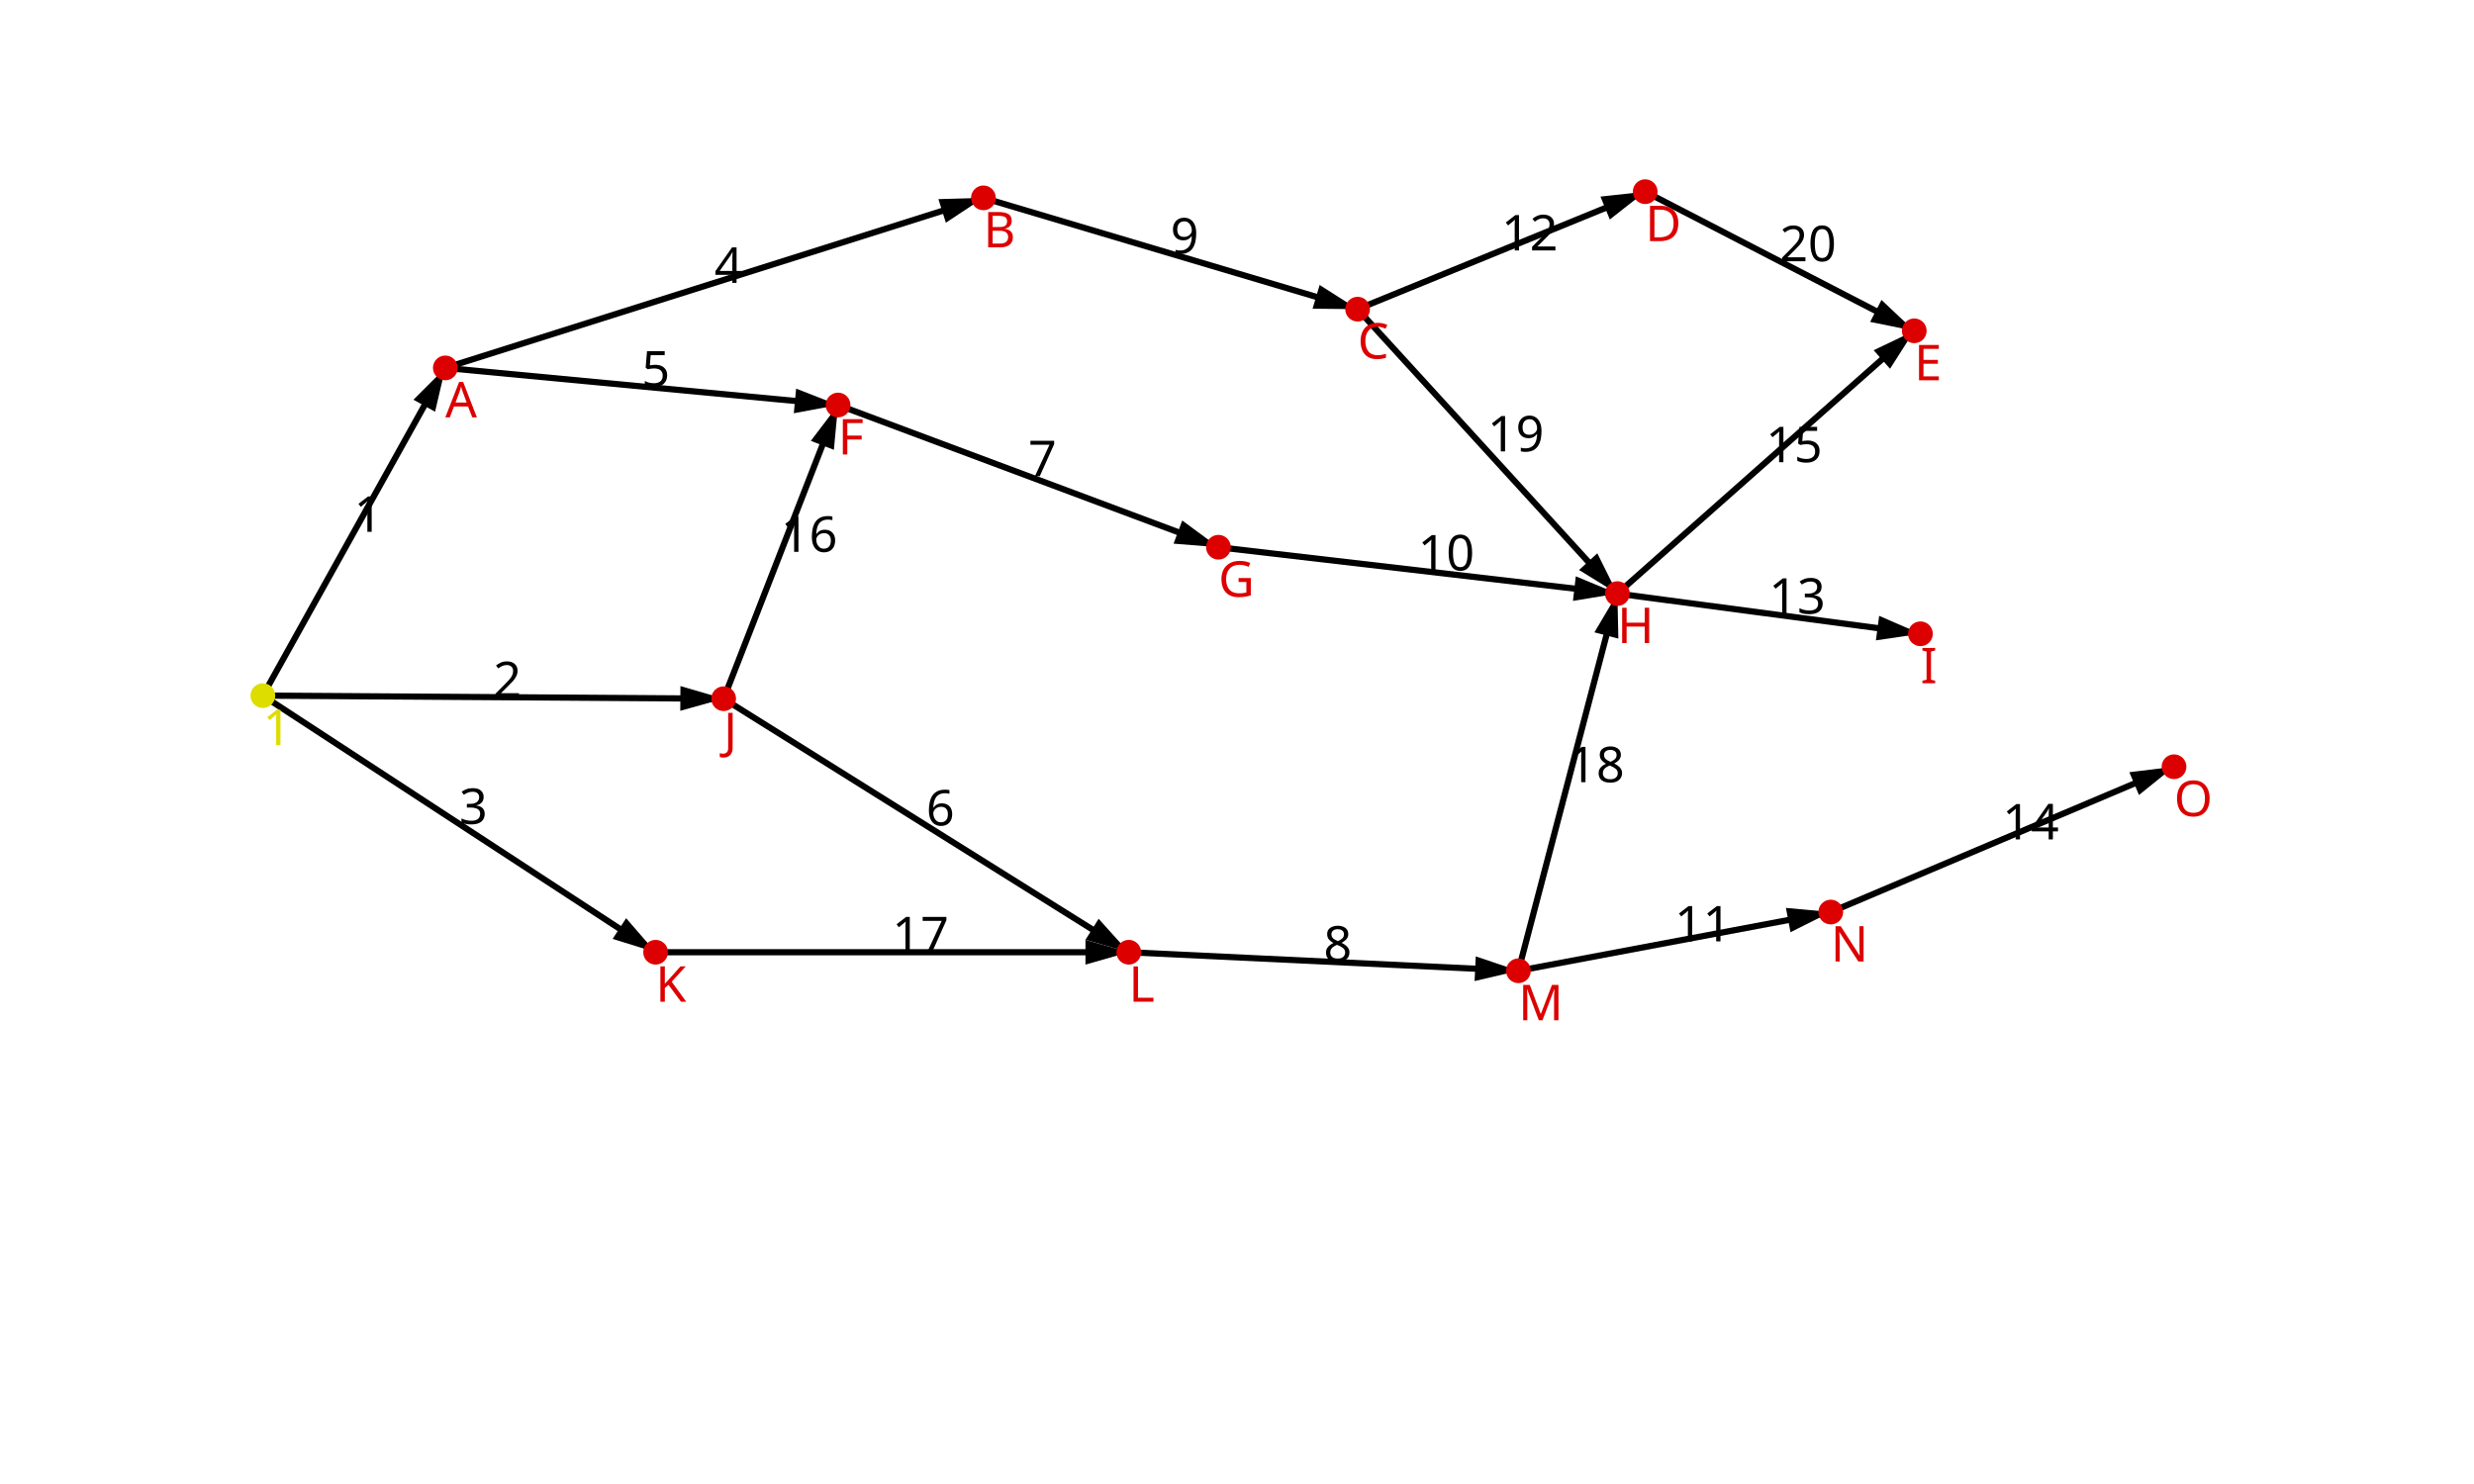
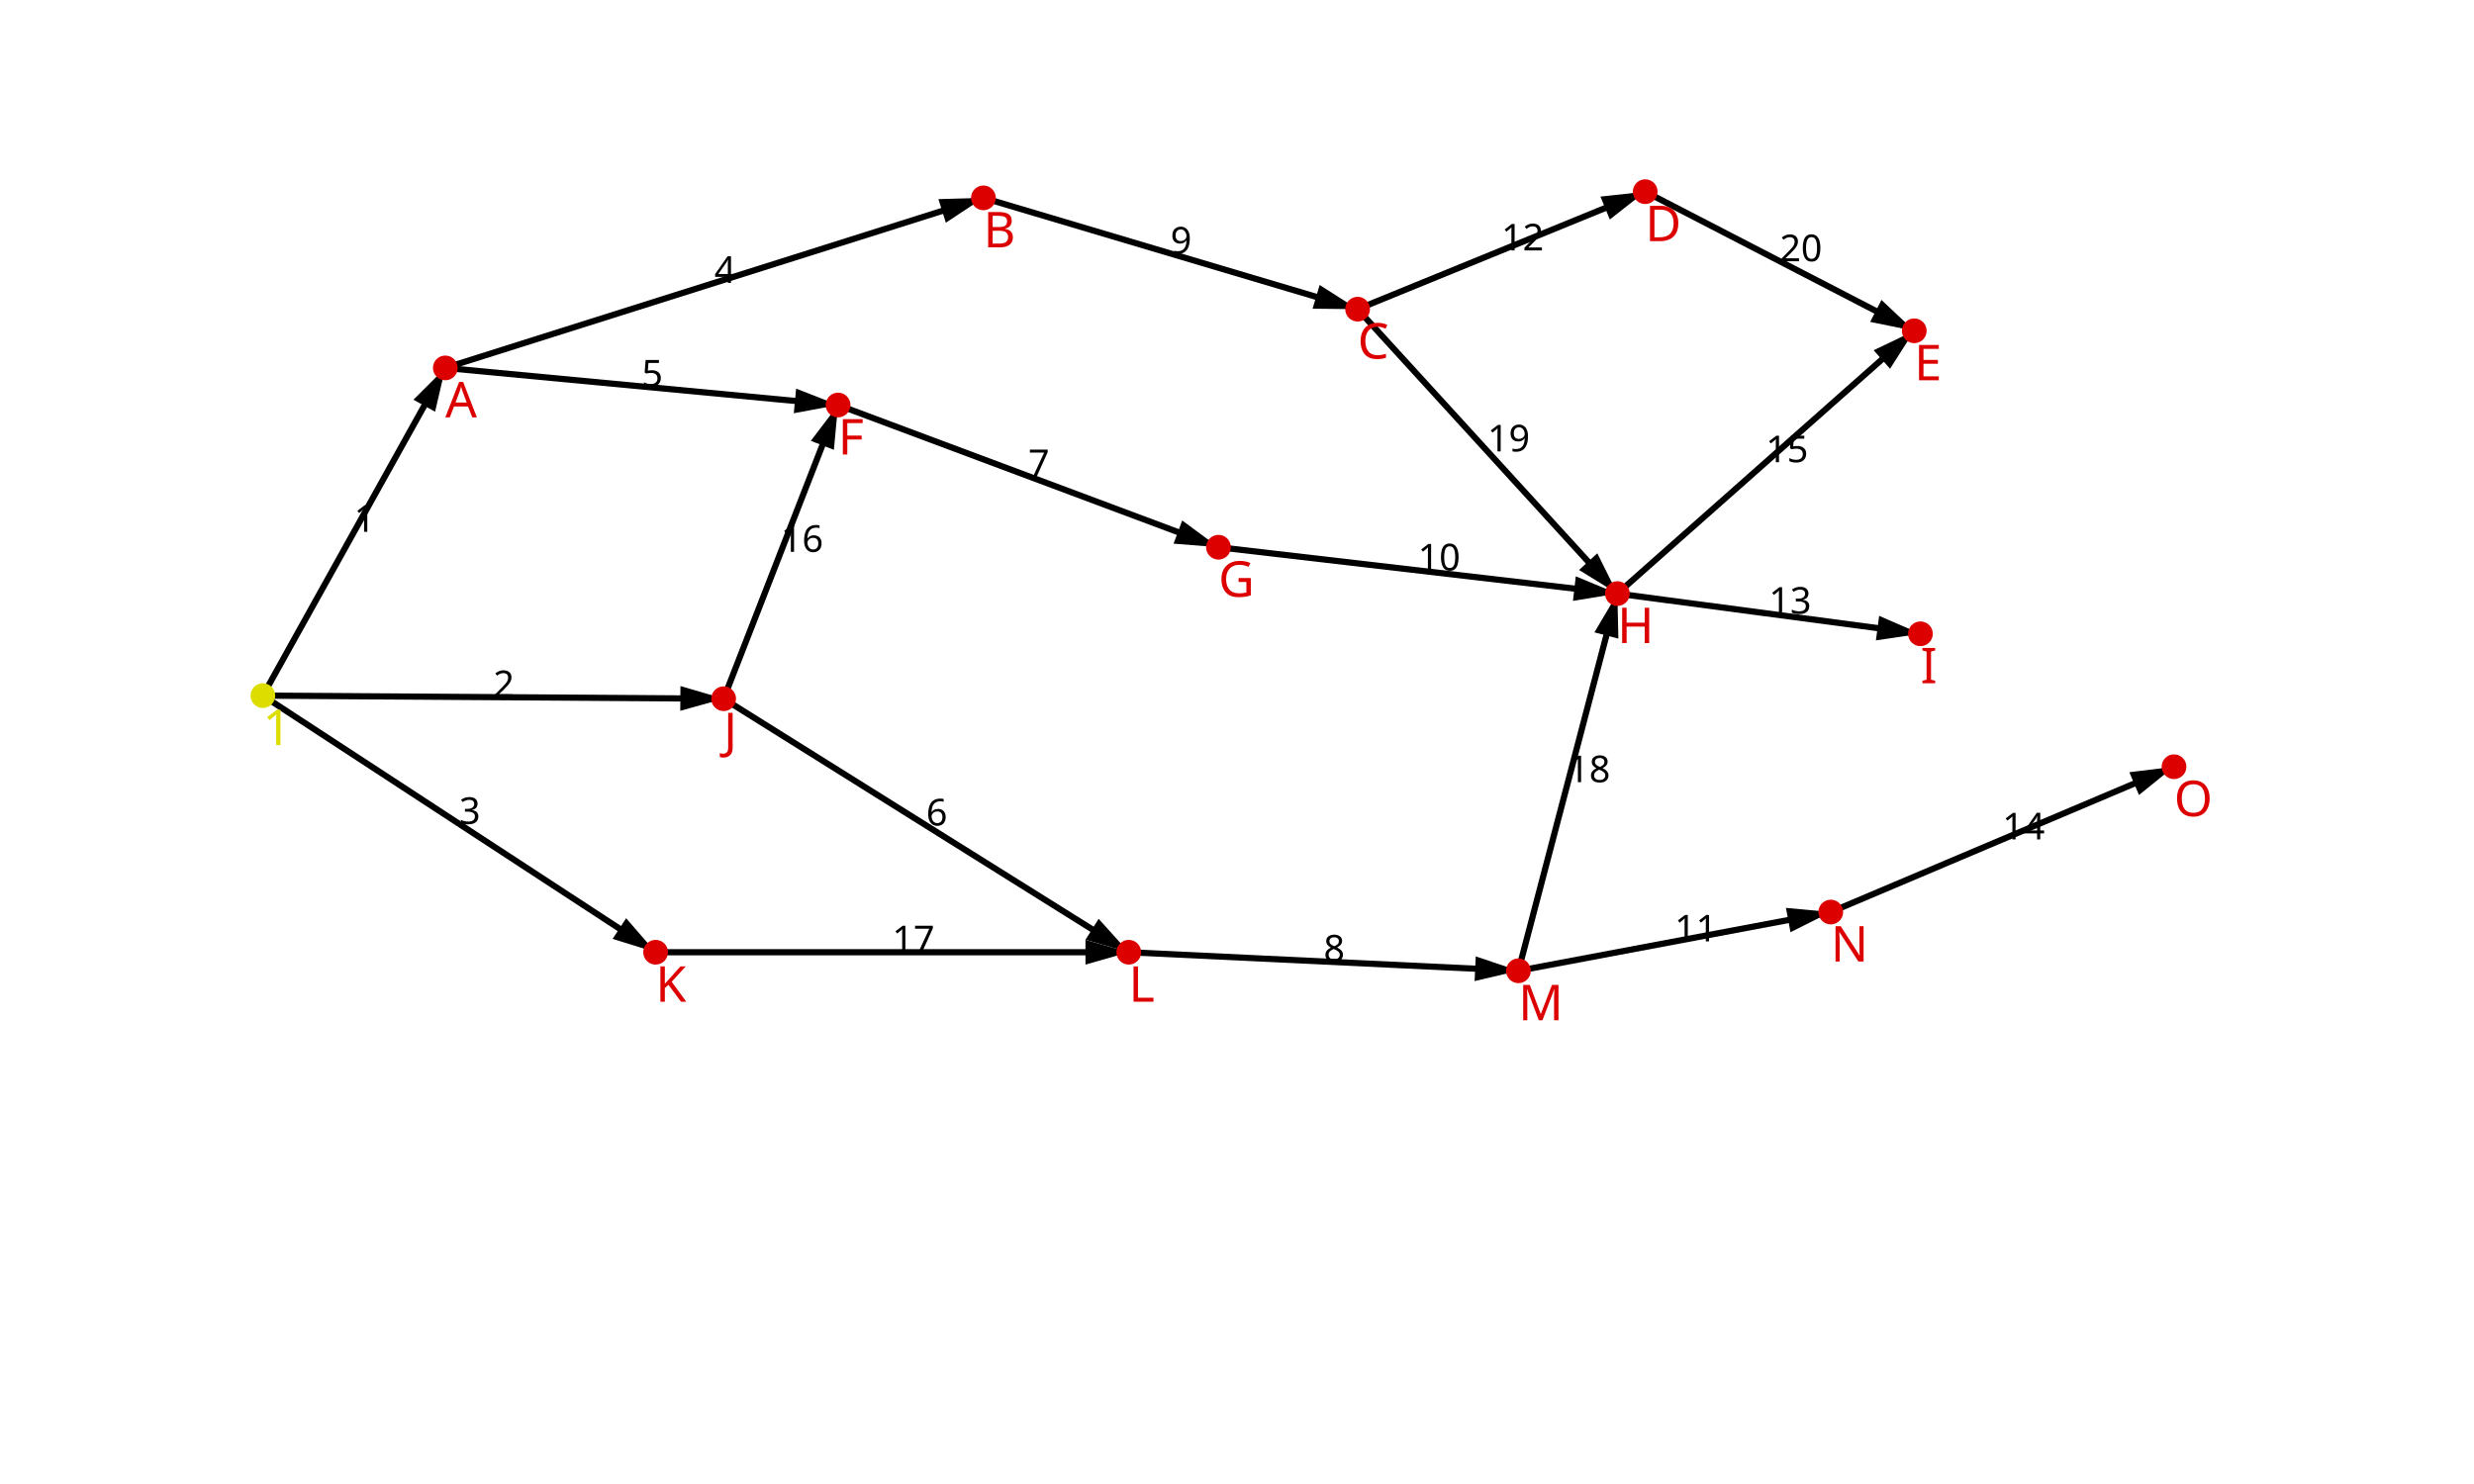
<svg xmlns="http://www.w3.org/2000/svg" version="1.1" width="800" height="480">
  <defs>
    <marker id="arrow" refX="7" refY="2" markerWidth="6" markerHeight="9" orient="auto" markerUnits="strokeWidth">
      <path d="M0,0 L0,4 L7,2 z" fill="#000" />
    </marker>
  </defs>
  <line x1="85" y1="225" x2="144" y2="119" stroke="black" stroke-width="2" marker-end="url(#arrow)" />
-   <text x="114.5" y="172" font-family="sans-serif" font-size="16">1</text>
+   <text x="114.5" y="172" font-family="sans-serif" font-size="12">1</text>
  <line x1="85" y1="225" x2="234" y2="226" stroke="black" stroke-width="2" marker-end="url(#arrow)" />
-   <text x="159.5" y="225.5" font-family="sans-serif" font-size="16">2</text>
+   <text x="159.5" y="225.5" font-family="sans-serif" font-size="12">2</text>
  <line x1="85" y1="225" x2="212" y2="308" stroke="black" stroke-width="2" marker-end="url(#arrow)" />
-   <text x="148.5" y="266.5" font-family="sans-serif" font-size="16">3</text>
+   <text x="148.5" y="266.5" font-family="sans-serif" font-size="12">3</text>
  <line x1="144" y1="119" x2="318" y2="64" stroke="black" stroke-width="2" marker-end="url(#arrow)" />
-   <text x="231" y="91.5" font-family="sans-serif" font-size="16">4</text>
+   <text x="231" y="91.5" font-family="sans-serif" font-size="12">4</text>
  <line x1="144" y1="119" x2="271" y2="131" stroke="black" stroke-width="2" marker-end="url(#arrow)" />
-   <text x="207.5" y="125" font-family="sans-serif" font-size="16">5</text>
+   <text x="207.5" y="125" font-family="sans-serif" font-size="12">5</text>
  <line x1="234" y1="226" x2="365" y2="308" stroke="black" stroke-width="2" marker-end="url(#arrow)" />
-   <text x="299.5" y="267" font-family="sans-serif" font-size="16">6</text>
+   <text x="299.5" y="267" font-family="sans-serif" font-size="12">6</text>
  <line x1="271" y1="131" x2="394" y2="177" stroke="black" stroke-width="2" marker-end="url(#arrow)" />
-   <text x="332.5" y="154" font-family="sans-serif" font-size="16">7</text>
+   <text x="332.5" y="154" font-family="sans-serif" font-size="12">7</text>
  <line x1="365" y1="308" x2="491" y2="314" stroke="black" stroke-width="2" marker-end="url(#arrow)" />
-   <text x="428" y="311" font-family="sans-serif" font-size="16">8</text>
+   <text x="428" y="311" font-family="sans-serif" font-size="12">8</text>
  <line x1="318" y1="64" x2="439" y2="100" stroke="black" stroke-width="2" marker-end="url(#arrow)" />
-   <text x="378.5" y="82" font-family="sans-serif" font-size="16">9</text>
+   <text x="378.5" y="82" font-family="sans-serif" font-size="12">9</text>
  <line x1="394" y1="177" x2="523" y2="192" stroke="black" stroke-width="2" marker-end="url(#arrow)" />
-   <text x="458.5" y="184.5" font-family="sans-serif" font-size="16">10</text>
+   <text x="458.5" y="184.5" font-family="sans-serif" font-size="12">10</text>
  <line x1="491" y1="314" x2="592" y2="295" stroke="black" stroke-width="2" marker-end="url(#arrow)" />
-   <text x="541.5" y="304.5" font-family="sans-serif" font-size="16">11</text>
+   <text x="541.5" y="304.5" font-family="sans-serif" font-size="12">11</text>
  <line x1="439" y1="100" x2="532" y2="62" stroke="black" stroke-width="2" marker-end="url(#arrow)" />
-   <text x="485.5" y="81" font-family="sans-serif" font-size="16">12</text>
+   <text x="485.5" y="81" font-family="sans-serif" font-size="12">12</text>
  <line x1="523" y1="192" x2="621" y2="205" stroke="black" stroke-width="2" marker-end="url(#arrow)" />
-   <text x="572" y="198.5" font-family="sans-serif" font-size="16">13</text>
+   <text x="572" y="198.5" font-family="sans-serif" font-size="12">13</text>
  <line x1="592" y1="295" x2="703" y2="248" stroke="black" stroke-width="2" marker-end="url(#arrow)" />
-   <text x="647.5" y="271.5" font-family="sans-serif" font-size="16">14</text>
+   <text x="647.5" y="271.5" font-family="sans-serif" font-size="12">14</text>
  <line x1="523" y1="192" x2="619" y2="107" stroke="black" stroke-width="2" marker-end="url(#arrow)" />
-   <text x="571" y="149.5" font-family="sans-serif" font-size="16">15</text>
+   <text x="571" y="149.5" font-family="sans-serif" font-size="12">15</text>
  <line x1="234" y1="226" x2="271" y2="131" stroke="black" stroke-width="2" marker-end="url(#arrow)" />
-   <text x="252.5" y="178.5" font-family="sans-serif" font-size="16">16</text>
+   <text x="252.5" y="178.5" font-family="sans-serif" font-size="12">16</text>
  <line x1="212" y1="308" x2="365" y2="308" stroke="black" stroke-width="2" marker-end="url(#arrow)" />
-   <text x="288.5" y="308" font-family="sans-serif" font-size="16">17</text>
+   <text x="288.5" y="308" font-family="sans-serif" font-size="12">17</text>
  <line x1="491" y1="314" x2="523" y2="192" stroke="black" stroke-width="2" marker-end="url(#arrow)" />
-   <text x="507" y="253" font-family="sans-serif" font-size="16">18</text>
+   <text x="507" y="253" font-family="sans-serif" font-size="12">18</text>
  <line x1="439" y1="100" x2="523" y2="192" stroke="black" stroke-width="2" marker-end="url(#arrow)" />
-   <text x="481" y="146" font-family="sans-serif" font-size="16">19</text>
+   <text x="481" y="146" font-family="sans-serif" font-size="12">19</text>
  <line x1="532" y1="62" x2="619" y2="107" stroke="black" stroke-width="2" marker-end="url(#arrow)" />
-   <text x="575.5" y="84.5" font-family="sans-serif" font-size="16">20</text>
+   <text x="575.5" y="84.5" font-family="sans-serif" font-size="12">20</text>
  <circle cx="85" cy="225" r="4" style="fill:#dd0;" />
  <text x="85" y="241" style="fill:#dd0" font-family="sans-serif" font-size="16">1</text>
  <circle cx="144" cy="119" r="4" style="fill:#d00;" />
  <text x="144" y="135" style="fill:#d00" font-family="sans-serif" font-size="16">A</text>
  <circle cx="234" cy="226" r="4" style="fill:#d00;" />
  <text x="234" y="242" style="fill:#d00" font-family="sans-serif" font-size="16">J</text>
  <circle cx="212" cy="308" r="4" style="fill:#d00;" />
  <text x="212" y="324" style="fill:#d00" font-family="sans-serif" font-size="16">K</text>
  <circle cx="318" cy="64" r="4" style="fill:#d00;" />
  <text x="318" y="80" style="fill:#d00" font-family="sans-serif" font-size="16">B</text>
  <circle cx="271" cy="131" r="4" style="fill:#d00;" />
  <text x="271" y="147" style="fill:#d00" font-family="sans-serif" font-size="16">F</text>
  <circle cx="365" cy="308" r="4" style="fill:#d00;" />
  <text x="365" y="324" style="fill:#d00" font-family="sans-serif" font-size="16">L</text>
  <circle cx="394" cy="177" r="4" style="fill:#d00;" />
  <text x="394" y="193" style="fill:#d00" font-family="sans-serif" font-size="16">G</text>
  <circle cx="491" cy="314" r="4" style="fill:#d00;" />
  <text x="491" y="330" style="fill:#d00" font-family="sans-serif" font-size="16">M</text>
  <circle cx="439" cy="100" r="4" style="fill:#d00;" />
  <text x="439" y="116" style="fill:#d00" font-family="sans-serif" font-size="16">C</text>
  <circle cx="523" cy="192" r="4" style="fill:#d00;" />
  <text x="523" y="208" style="fill:#d00" font-family="sans-serif" font-size="16">H</text>
  <circle cx="592" cy="295" r="4" style="fill:#d00;" />
  <text x="592" y="311" style="fill:#d00" font-family="sans-serif" font-size="16">N</text>
  <circle cx="532" cy="62" r="4" style="fill:#d00;" />
  <text x="532" y="78" style="fill:#d00" font-family="sans-serif" font-size="16">D</text>
  <circle cx="621" cy="205" r="4" style="fill:#d00;" />
  <text x="621" y="221" style="fill:#d00" font-family="sans-serif" font-size="16">I</text>
  <circle cx="703" cy="248" r="4" style="fill:#d00;" />
  <text x="703" y="264" style="fill:#d00" font-family="sans-serif" font-size="16">O</text>
  <circle cx="619" cy="107" r="4" style="fill:#d00;" />
  <text x="619" y="123" style="fill:#d00" font-family="sans-serif" font-size="16">E</text>
</svg>
